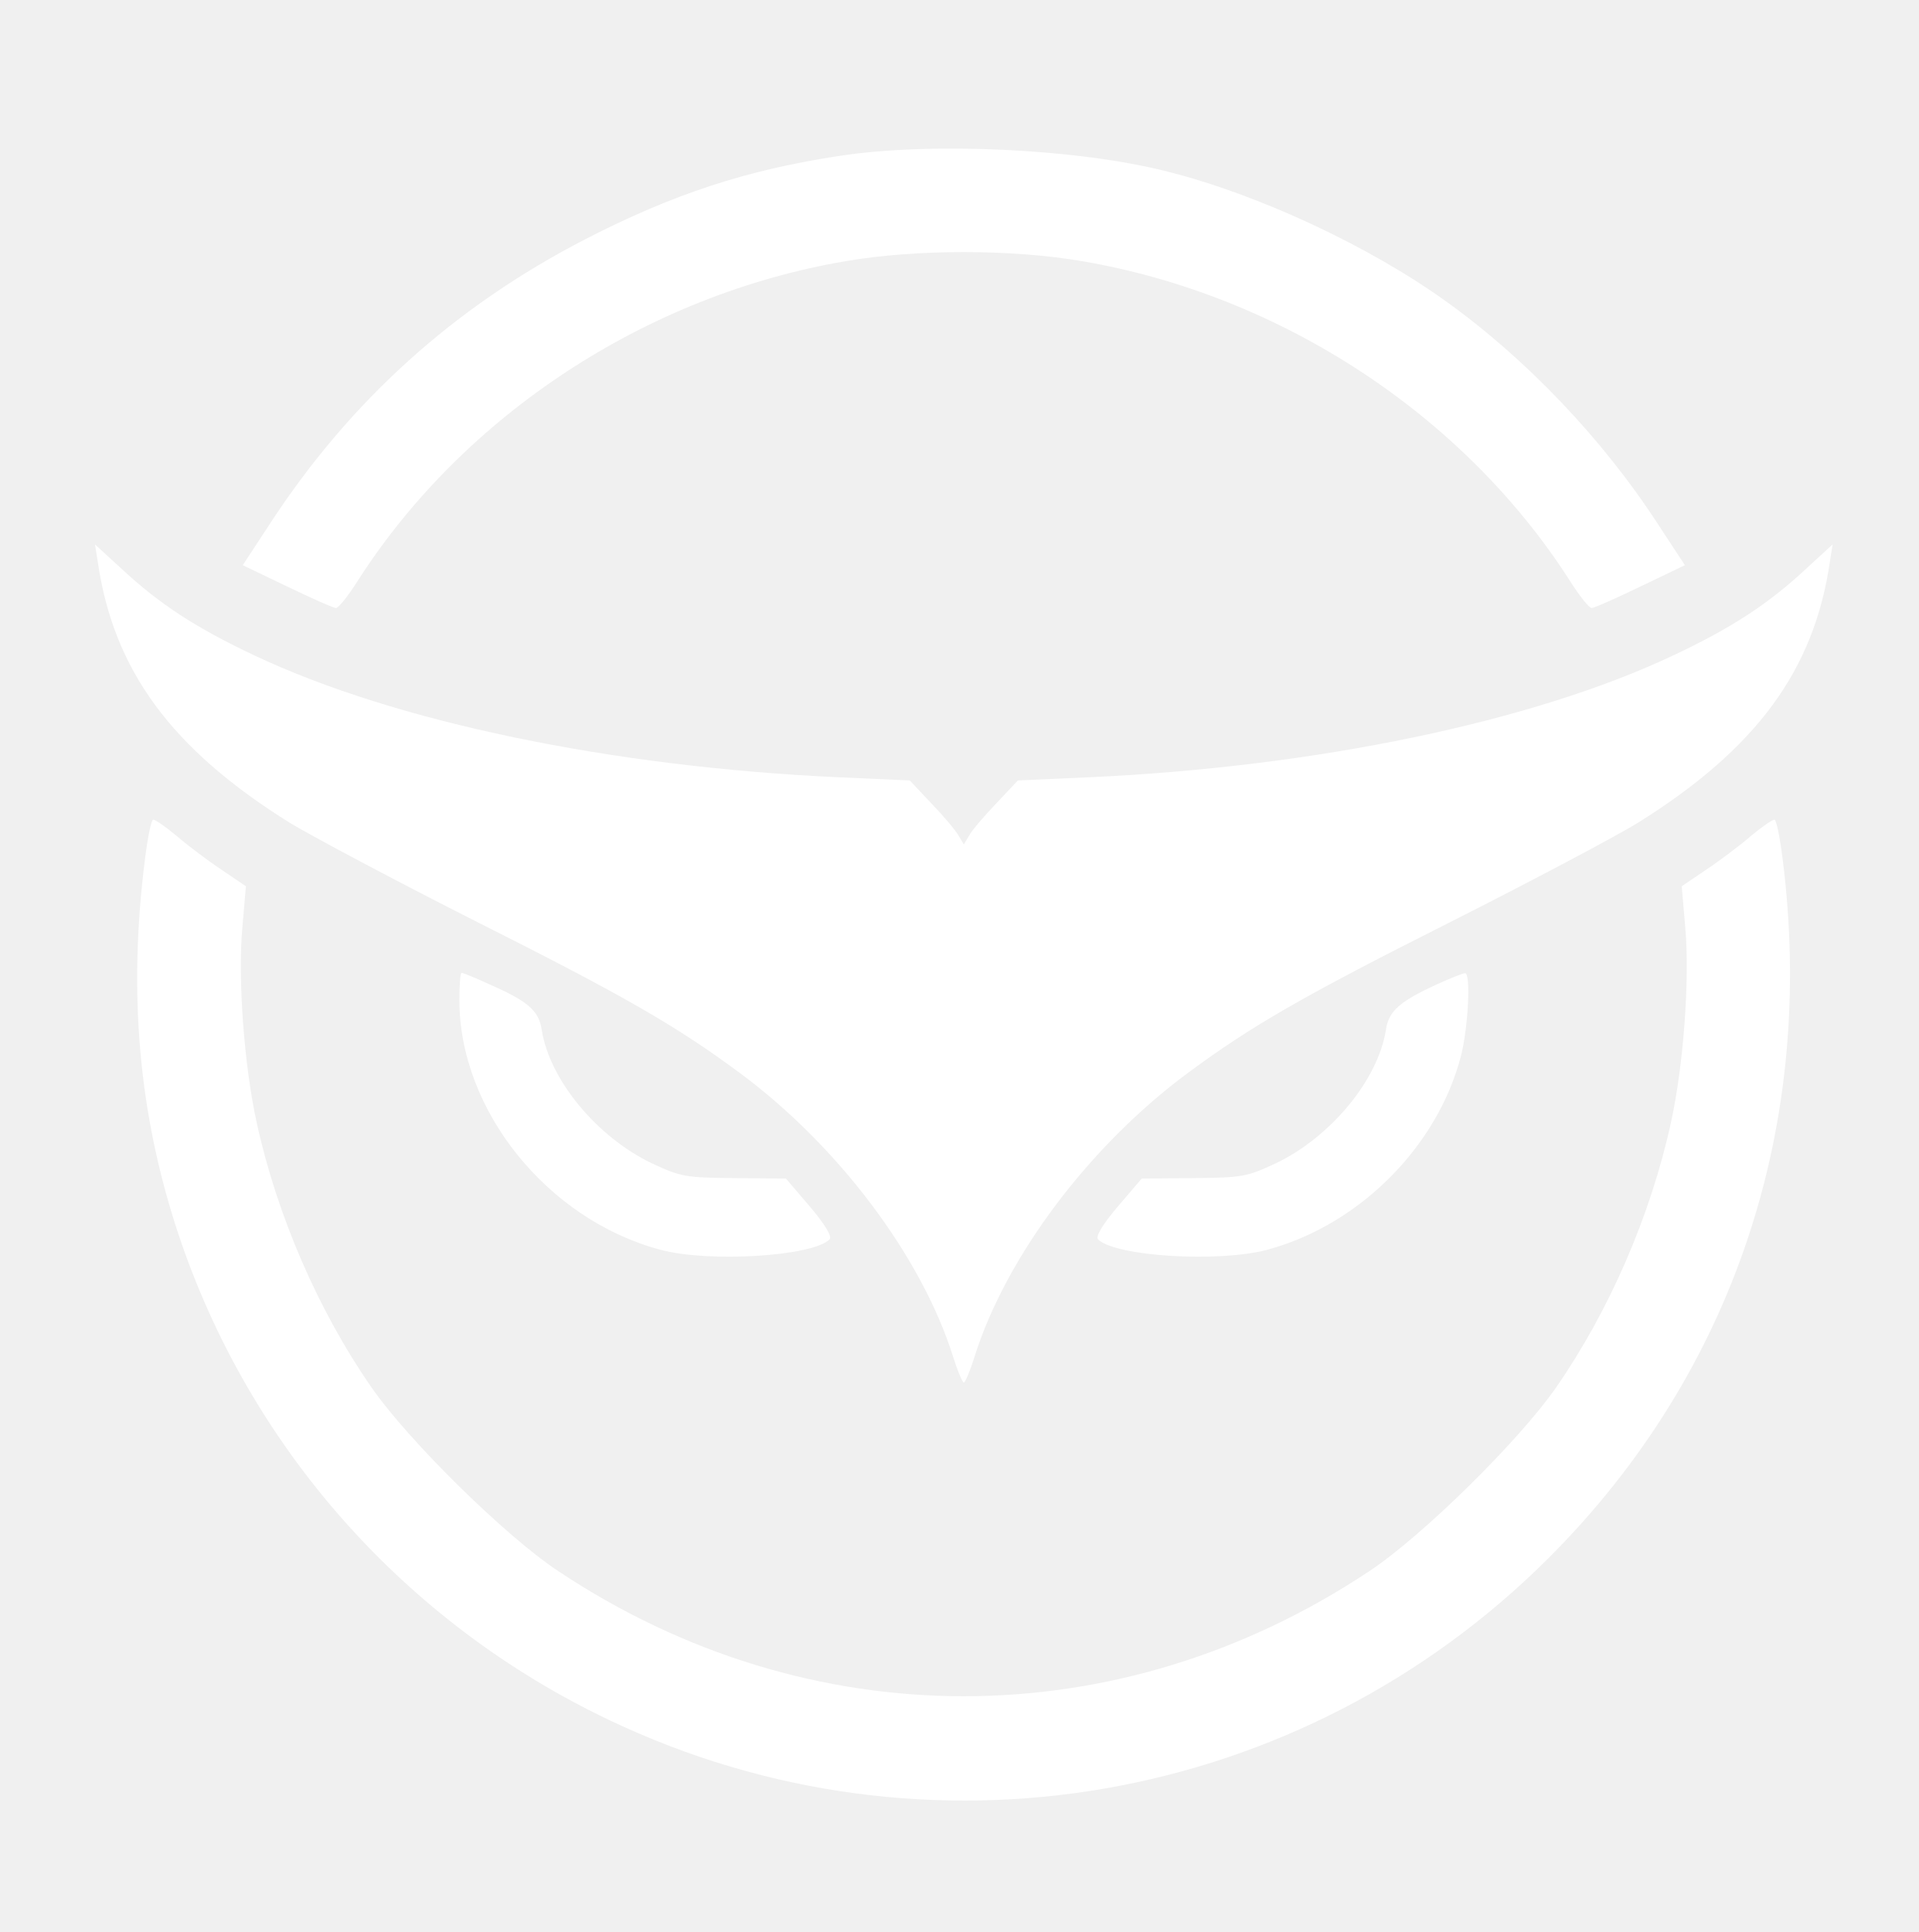
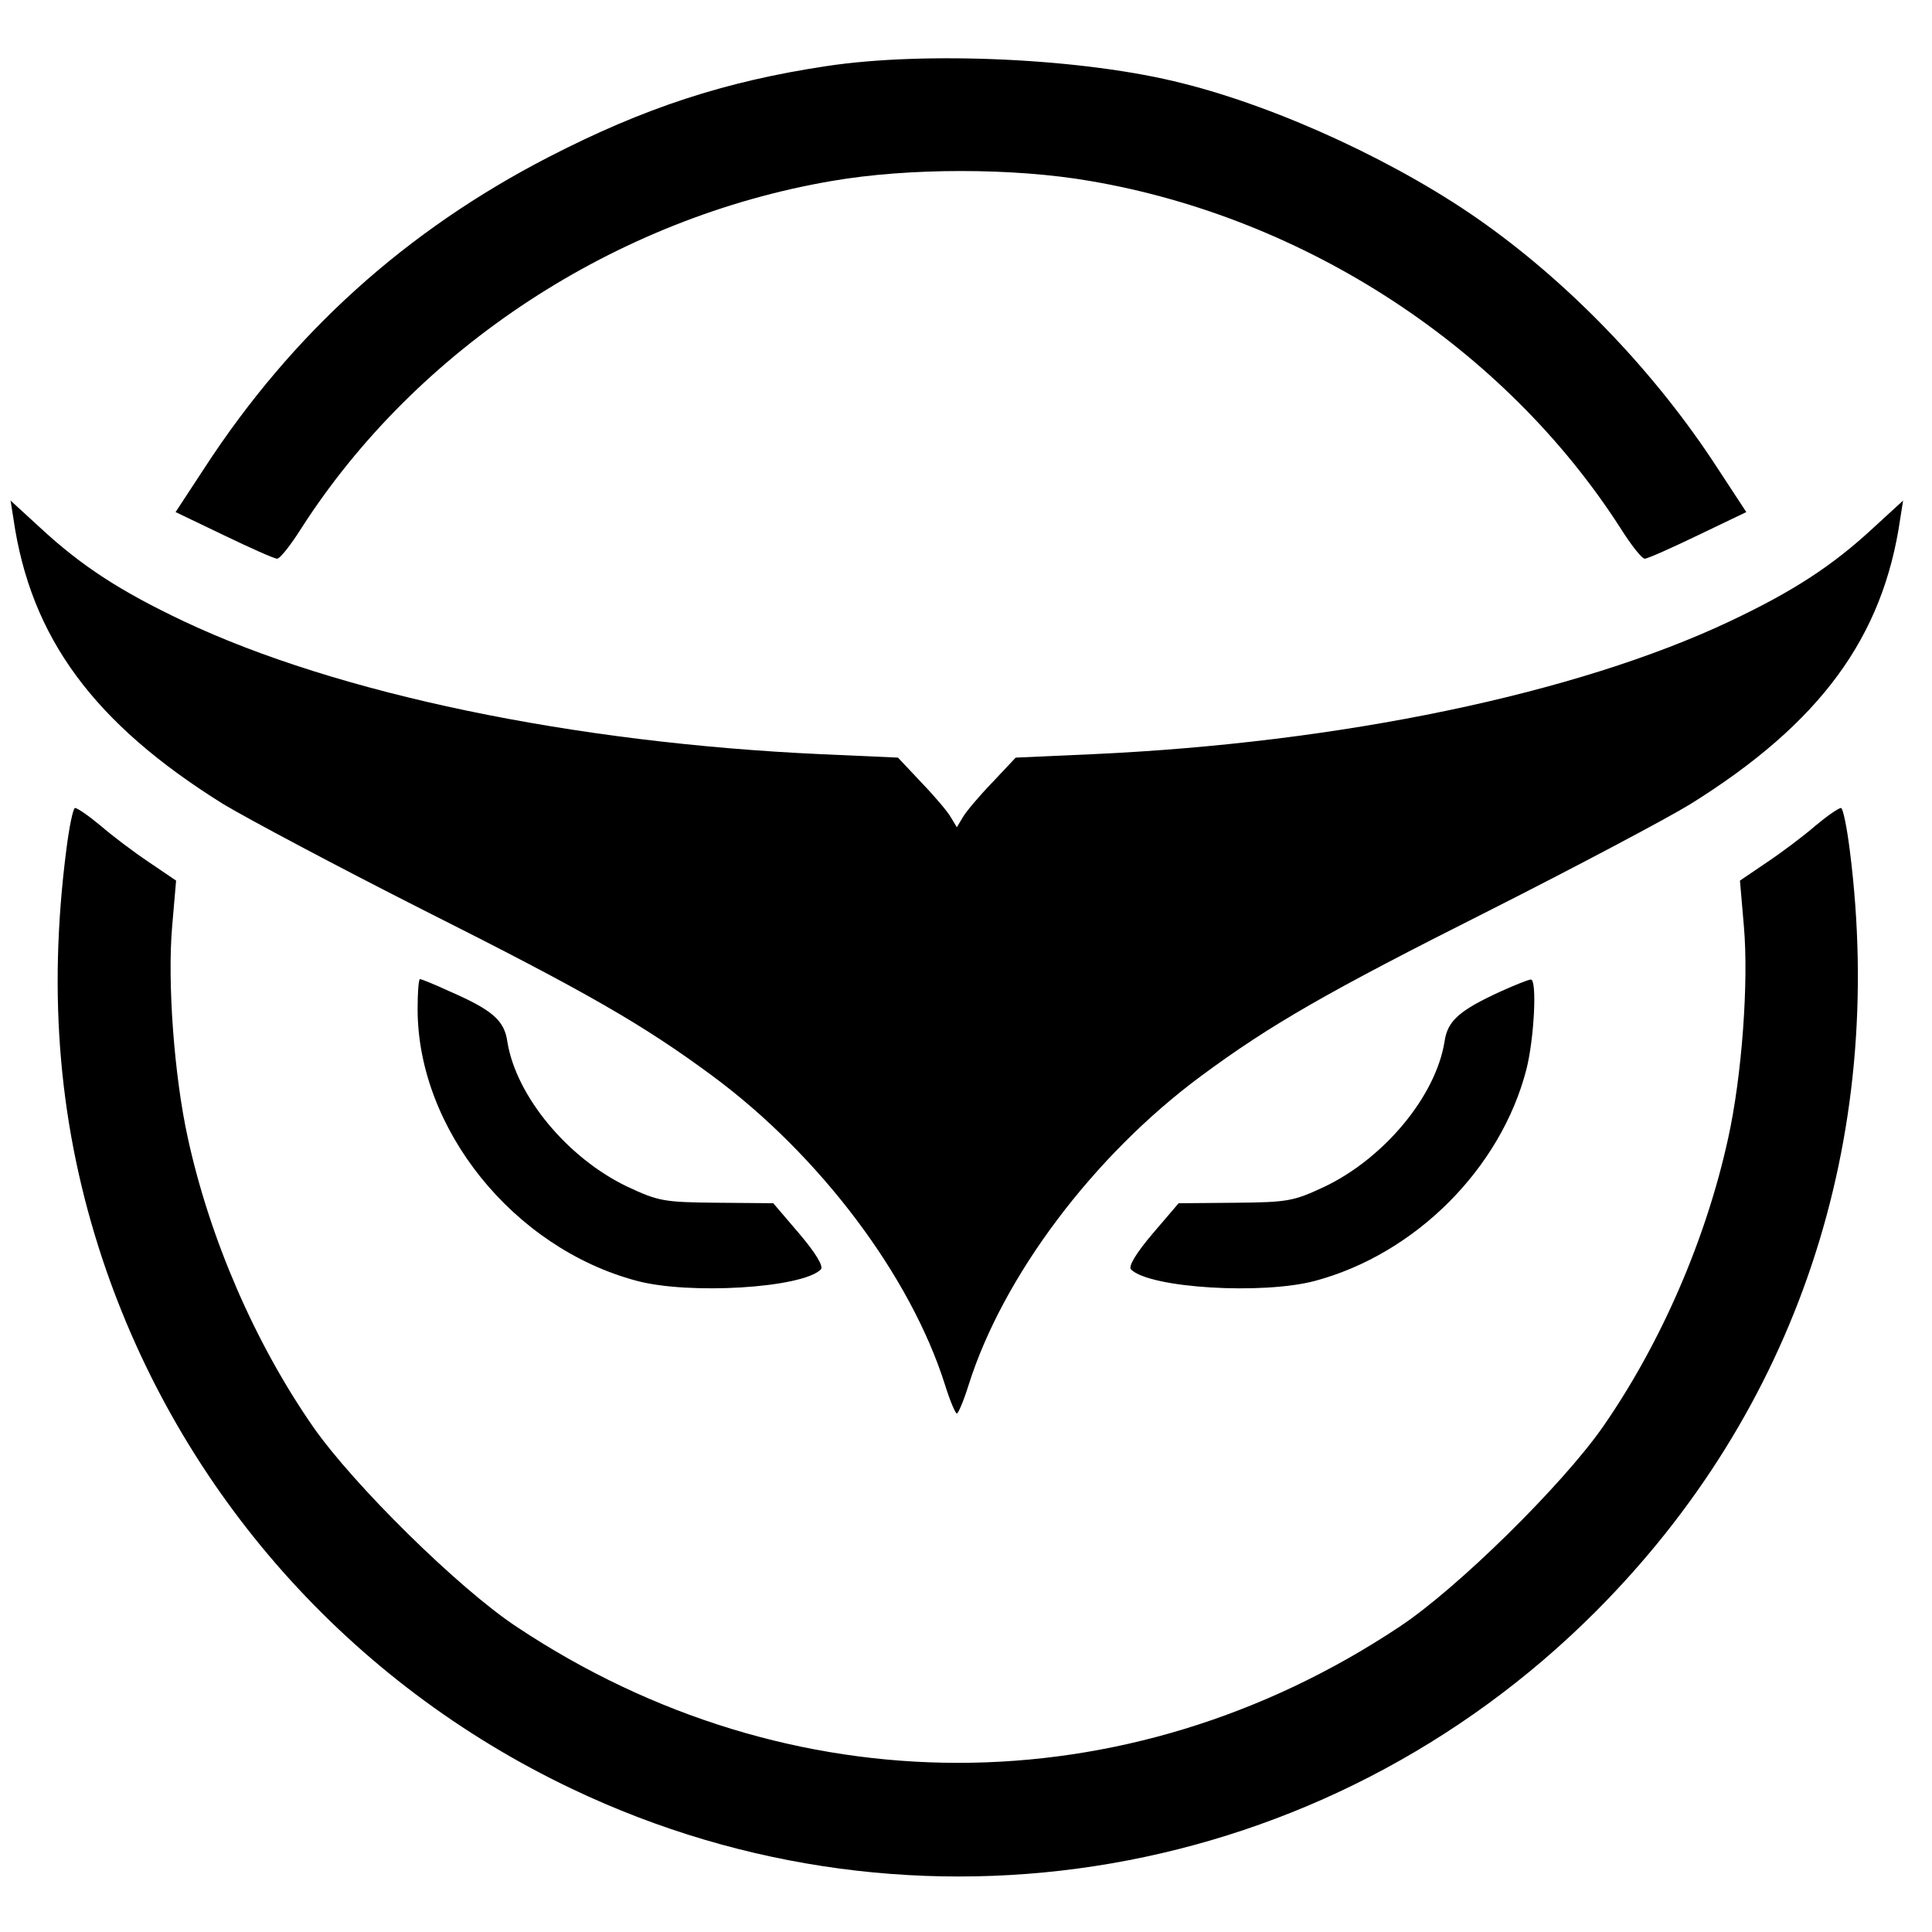
- <svg xmlns="http://www.w3.org/2000/svg" version="1.0" width="426pt" height="429pt" viewBox="0 0 426 429" preserveAspectRatio="xMidYMid meet">
-   <g transform="translate(0,429) scale(0.1,-0.1)" fill="#FFFFFF" stroke="none">
-     <path d="M1865 3944 c-206 -31 -371 -85 -565 -185 -291 -150 -523 -359 -702 -634 l-59 -90 98 -47 c54 -26 103 -48 109 -48 6 0 28 28 50 63 236 367 641 632 1081 707 156 27 370 27 526 0 440 -75 845 -340 1081 -707 22 -35 44 -63 50 -63 6 0 55 22 109 48 l98 47 -59 90 c-124 191 -294 369 -473 497 -170 122 -417 237 -617 287 -199 51 -524 66 -727 35z" />
-     <path d="M217 3043 c35 -241 163 -416 428 -581 50 -30 234 -128 410 -217 330 -166 445 -232 587 -337 219 -162 404 -408 474 -630 10 -32 21 -58 24 -58 3 0 14 26 24 58 70 222 255 468 474 630 142 105 257 171 587 337 176 89 361 187 410 217 265 165 393 340 428 581 l6 38 -60 -55 c-84 -78 -164 -130 -293 -191 -313 -148 -794 -248 -1299 -271 l-157 -7 -48 -51 c-27 -28 -54 -60 -60 -71 l-12 -20 -12 20 c-6 11 -33 43 -60 71 l-48 51 -157 7 c-505 23 -986 123 -1299 271 -129 61 -209 113 -293 191 l-60 55 6 -38z" />
-     <path d="M322 2383 c-38 -298 -14 -568 74 -833 158 -474 503 -864 958 -1080 702 -334 1534 -190 2085 361 410 410 594 961 519 1552 -6 48 -14 87 -18 87 -5 0 -28 -16 -52 -36 -23 -20 -68 -54 -98 -74 l-56 -38 8 -93 c10 -114 -4 -305 -32 -432 -45 -206 -137 -418 -255 -588 -82 -118 -297 -330 -415 -408 -556 -370 -1244 -370 -1800 0 -118 78 -333 290 -415 408 -118 170 -210 382 -255 588 -28 127 -42 318 -32 432 l8 93 -56 38 c-30 20 -75 54 -98 74 -24 20 -47 36 -52 36 -4 0 -12 -39 -18 -87z" />
-     <path d="M1020 2069 c0 -244 195 -487 446 -554 107 -29 338 -15 376 23 6 6 -10 33 -44 73 l-53 62 -115 1 c-108 1 -119 3 -183 33 -121 58 -226 184 -244 295 -6 44 -31 65 -118 103 -30 14 -58 25 -60 25 -3 0 -5 -27 -5 -61z" />
-     <path d="M3192 2105 c-85 -39 -109 -60 -115 -103 -18 -111 -123 -237 -244 -295 -64 -30 -75 -32 -183 -33 l-115 -1 -53 -62 c-34 -40 -50 -67 -44 -73 38 -38 269 -52 376 -23 204 55 378 229 430 431 16 63 22 184 9 183 -5 0 -32 -11 -61 -24z" />
+ <svg xmlns="http://www.w3.org/2000/svg" version="1.1" width="512" height="512" viewBox="280 280 512 512" xml:space="preserve">
+   <defs>
+ </defs>
+   <g transform="matrix(1 0 0 1 540 540)" id="e3fc4666-3e5f-4b87-92f5-b47970582a76">
+     <rect style="stroke: none; stroke-width: 1; stroke-dasharray: none; stroke-linecap: butt; stroke-dashoffset: 0; stroke-linejoin: miter; stroke-miterlimit: 4; fill: rgb(255,255,255); fill-rule: nonzero; opacity: 1; visibility: hidden;" vector-effect="non-scaling-stroke" x="-540" y="-540" rx="0" ry="0" width="1080" height="1080" />
+   </g>
+   <g transform="matrix(1 0 0 1 540 540)" id="3c3cf0eb-b4b3-45e5-8521-14e6d7de5b39">
+ </g>
+   <g transform="matrix(8.29 0 0 8.29 544.03 543.13)" id="f54420df-fbf5-46db-b986-3e2ce5d80452">
+     <rect style="stroke: rgb(0,0,0); stroke-width: 0; stroke-dasharray: none; stroke-linecap: butt; stroke-dashoffset: 0; stroke-linejoin: miter; stroke-miterlimit: 4; fill: rgb(255,255,255); fill-rule: nonzero; opacity: 1;" vector-effect="non-scaling-stroke" x="-33.084" y="-33.084" rx="0" ry="0" width="66.167" height="66.167" />
+   </g>
+   <g transform="matrix(1 0 0 1 540 540)">
+     <g style="" vector-effect="non-scaling-stroke">
+       <g transform="matrix(0.13 0 0 -0.13 -5.34 -178.25)">
+         <path style="stroke: none; stroke-width: 1; stroke-dasharray: none; stroke-linecap: butt; stroke-dashoffset: 0; stroke-linejoin: miter; stroke-miterlimit: 4; fill: rgb(0,0,0); fill-rule: nonzero; opacity: 1;" vector-effect="non-scaling-stroke" transform=" translate(-2140, -3450.04)" d="M 1865 3944 C 1659 3913 1494 3859 1300 3759 C 1009 3609 777 3400 598 3125 L 539 3035 L 637 2988 C 691 2962 740 2940 746 2940 C 752 2940 774 2968 796 3003 C 1032 3370 1437 3635 1877 3710 C 2033 3737 2247 3737 2403 3710 C 2843 3635 3248 3370 3484 3003 C 3506 2968 3528 2940 3534 2940 C 3540 2940 3589 2962 3643 2988 L 3741 3035 L 3682 3125 C 3558 3316 3388 3494 3209 3622 C 3039 3744 2792 3859 2592 3909 C 2393 3960 2068 3975 1865 3944 z" stroke-linecap="round" />
+       </g>
+       <g transform="matrix(0.13 0 0 -0.13 -6.43 -6.38)">
+         <path style="stroke: none; stroke-width: 1; stroke-dasharray: none; stroke-linecap: butt; stroke-dashoffset: 0; stroke-linejoin: miter; stroke-miterlimit: 4; fill: rgb(0,0,0); fill-rule: nonzero; opacity: 1;" vector-effect="non-scaling-stroke" transform=" translate(-2140, -2150.5)" d="M 217 3043 C 252 2802 380 2627 645 2462 C 695 2432 879 2334 1055 2245 C 1385 2079 1500 2013 1642 1908 C 1861 1746 2046 1500 2116 1278 C 2126 1246 2137 1220 2140 1220 C 2143 1220 2154 1246 2164 1278 C 2234 1500 2419 1746 2638 1908 C 2780 2013 2895 2079 3225 2245 C 3401 2334 3586 2432 3635 2462 C 3900 2627 4028 2802 4063 3043 L 4069 3081 L 4009 3026 C 3925 2948 3845 2896 3716 2835 C 3403 2687 2922 2587 2417 2564 L 2260 2557 L 2212 2506 C 2185 2478 2158 2446 2152 2435 L 2140 2415 L 2128 2435 C 2122 2446 2095 2478 2068 2506 L 2020 2557 L 1863 2564 C 1358 2587 877 2687 564 2835 C 435 2896 355 2948 271 3026 L 211 3081 L 217 3043 z" stroke-linecap="round" />
+       </g>
+       <g transform="matrix(0.13 0 0 -0.13 -6.18 95.71)">
+         <path style="stroke: none; stroke-width: 1; stroke-dasharray: none; stroke-linecap: butt; stroke-dashoffset: 0; stroke-linejoin: miter; stroke-miterlimit: 4; fill: rgb(0,0,0); fill-rule: nonzero; opacity: 1;" vector-effect="non-scaling-stroke" transform=" translate(-2139.49, -1380.91)" d="M 322 2383 C 284 2085 308 1815 396 1550 C 554 1076 899 686 1354 470 C 2056 136 2888 280 3439 831 C 3849 1241 4033 1792 3958 2383 C 3952 2431 3944 2470 3940 2470 C 3935 2470 3912 2454 3888 2434 C 3865 2414 3820 2380 3790 2360 L 3734 2322 L 3742 2229 C 3752 2115 3738 1924 3710 1797 C 3665 1591 3573 1379 3455 1209 C 3373 1091 3158 879 3040 801 C 2484 431 1796 431 1240 801 C 1122 879 907 1091 825 1209 C 707 1379 615 1591 570 1797 C 542 1924 528 2115 538 2229 L 546 2322 L 490 2360 C 460 2380 415 2414 392 2434 C 368 2454 345 2470 340 2470 C 336 2470 328 2431 322 2383 z" stroke-linecap="round" />
+       </g>
+       <g transform="matrix(0.13 0 0 -0.13 -95.82 40.44)">
+         <path style="stroke: none; stroke-width: 1; stroke-dasharray: none; stroke-linecap: butt; stroke-dashoffset: 0; stroke-linejoin: miter; stroke-miterlimit: 4; fill: rgb(0,0,0); fill-rule: nonzero; opacity: 1;" vector-effect="non-scaling-stroke" transform=" translate(-1431.62, -1814.75)" d="M 1020 2069 C 1020 1825 1215 1582 1466 1515 C 1573 1486 1804 1500 1842 1538 C 1848 1544 1832 1571 1798 1611 L 1745 1673 L 1630 1674 C 1522 1675 1511 1677 1447 1707 C 1326 1765 1221 1891 1203 2002 C 1197 2046 1172 2067 1085 2105 C 1055 2119 1027 2130 1025 2130 C 1022 2130 1020 2103 1020 2069 z" stroke-linecap="round" />
+       </g>
+       <g transform="matrix(0.13 0 0 -0.13 93.09 40.51)">
+         <path style="stroke: none; stroke-width: 1; stroke-dasharray: none; stroke-linecap: butt; stroke-dashoffset: 0; stroke-linejoin: miter; stroke-miterlimit: 4; fill: rgb(0,0,0); fill-rule: nonzero; opacity: 1;" vector-effect="non-scaling-stroke" transform=" translate(-2848.42, -1814.26)" d="M 3192 2105 C 3107 2066 3083 2045 3077 2002 C 3059 1891 2954 1765 2833 1707 C 2769 1677 2758 1675 2650 1674 L 2535 1673 L 2482 1611 C 2448 1571 2432 1544 2438 1538 C 2476 1500 2707 1486 2814 1515 C 3018 1570 3192 1744 3244 1946 C 3260 2009 3266 2130 3253 2129 C 3248 2129 3221 2118 3192 2105 z" stroke-linecap="round" />
+       </g>
+     </g>
  </g>
</svg>
